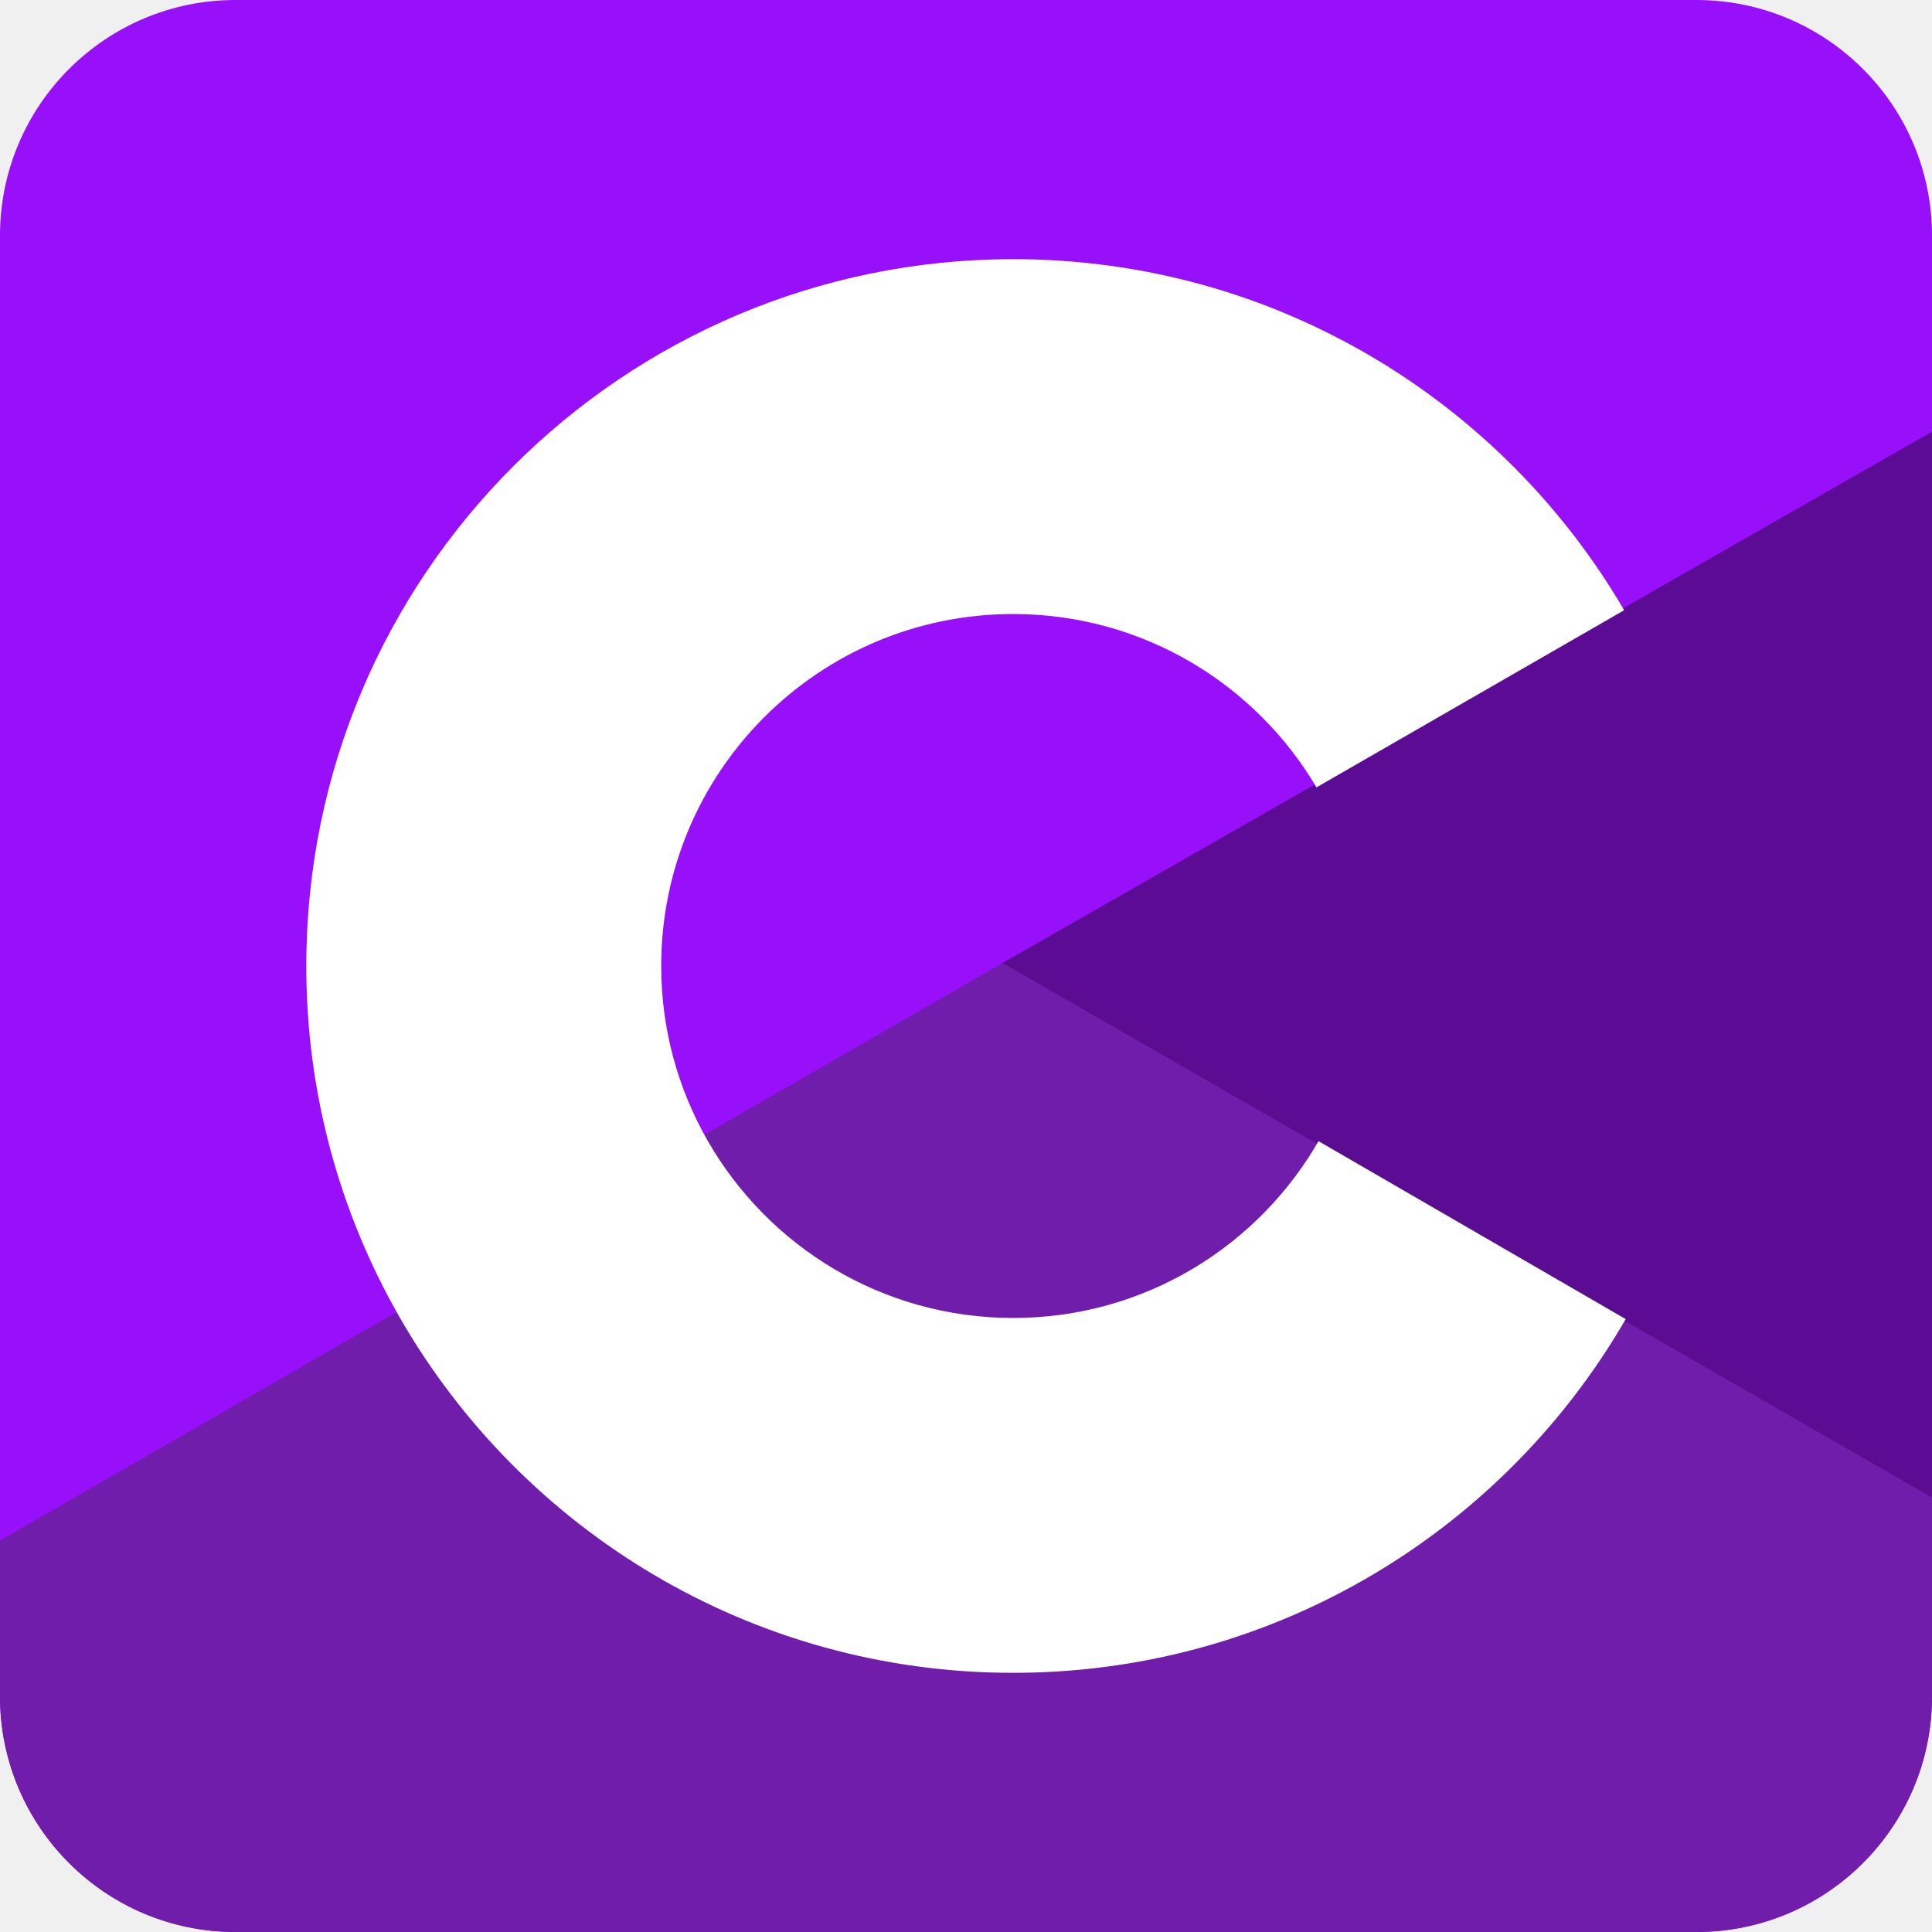
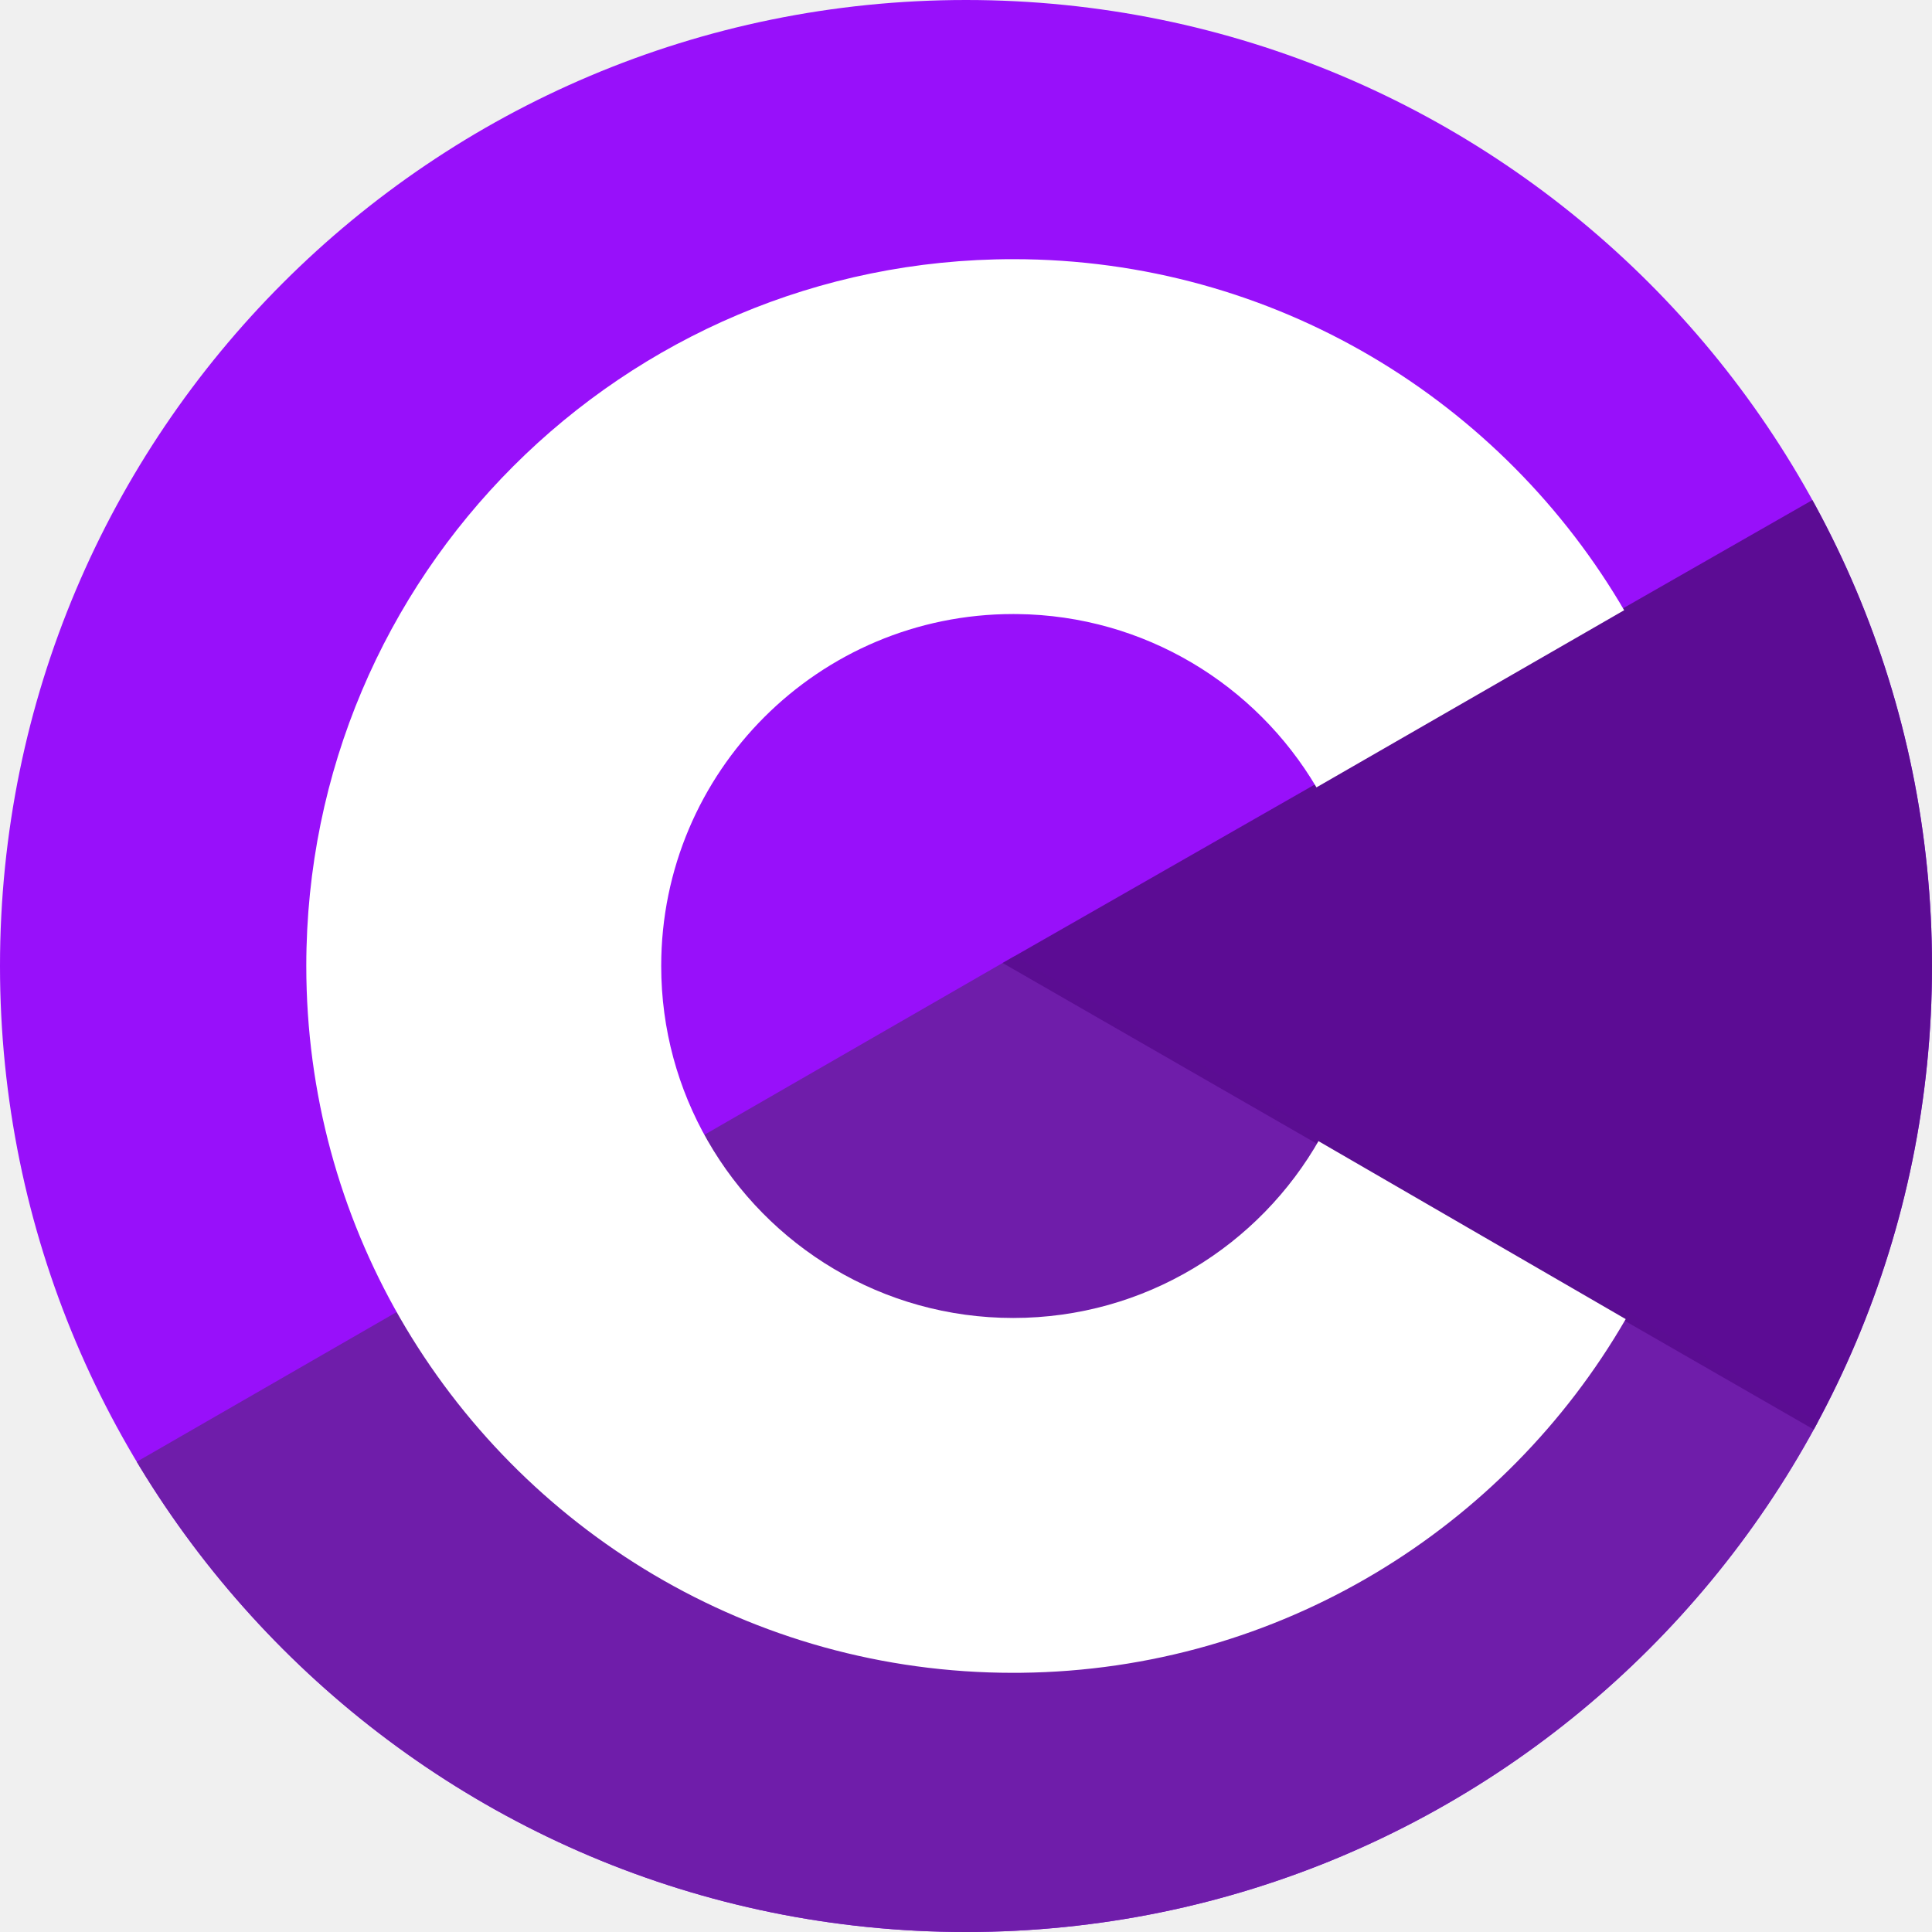
<svg xmlns="http://www.w3.org/2000/svg" width="164" height="164" viewBox="0 0 164 164" fill="none">
-   <g clip-path="url(#clip0_809_2)">
-     <rect width="164" height="164" rx="20" fill="#9810FA" />
+   <g clip-path="url(#clip0_809_7)">
+     <rect width="164" height="164" rx="82" fill="#9810FA" />
    <path d="M86.112 81.166L-94.4 185.149C-91.44 190.503 -86.947 194.977 -80.867 198.498C-51.733 215.38 46.045 271.414 65.568 282.938C78.698 290.689 91.517 290.966 104.743 283.326C153.788 254.995 202.897 226.782 251.964 198.481C258.044 194.961 262.537 190.484 265.497 185.135L86.112 81.166Z" fill="#6F1DAA" />
    <path d="M169.629 43.018C169.628 39.837 168.942 37.025 167.556 34.612L85.108 81.744L167.656 129.22C168.979 126.844 169.636 124.087 169.638 120.974C169.638 120.974 169.638 69.009 169.629 43.018Z" fill="#5B0D92" fill-opacity="0.98" />
    <path d="M86.008 22C108.207 22 127.588 34.054 137.969 51.972L137.868 51.8L111.75 66.837C106.604 58.125 97.17 52.246 86.349 52.125L86.008 52.123C69.505 52.123 56.127 65.499 56.127 82C56.127 87.396 57.565 92.454 60.067 96.823C65.218 105.813 74.901 111.877 86.008 111.877C97.183 111.877 106.921 105.736 112.046 96.649L111.921 96.867L138 111.973C127.733 129.74 108.617 141.757 86.676 141.996L86.008 142C63.739 142 44.303 129.871 33.947 111.859C28.892 103.065 26 92.871 26 82C26 48.863 52.866 22 86.008 22Z" fill="white" />
  </g>
  <defs>
-     <clipPath id="clip0_809_2">
-       <rect width="164" height="164" rx="20" fill="white" />
+     <clipPath id="clip0_809_7">
+       <rect width="164" height="164" rx="82" fill="white" />
    </clipPath>
  </defs>
</svg>
